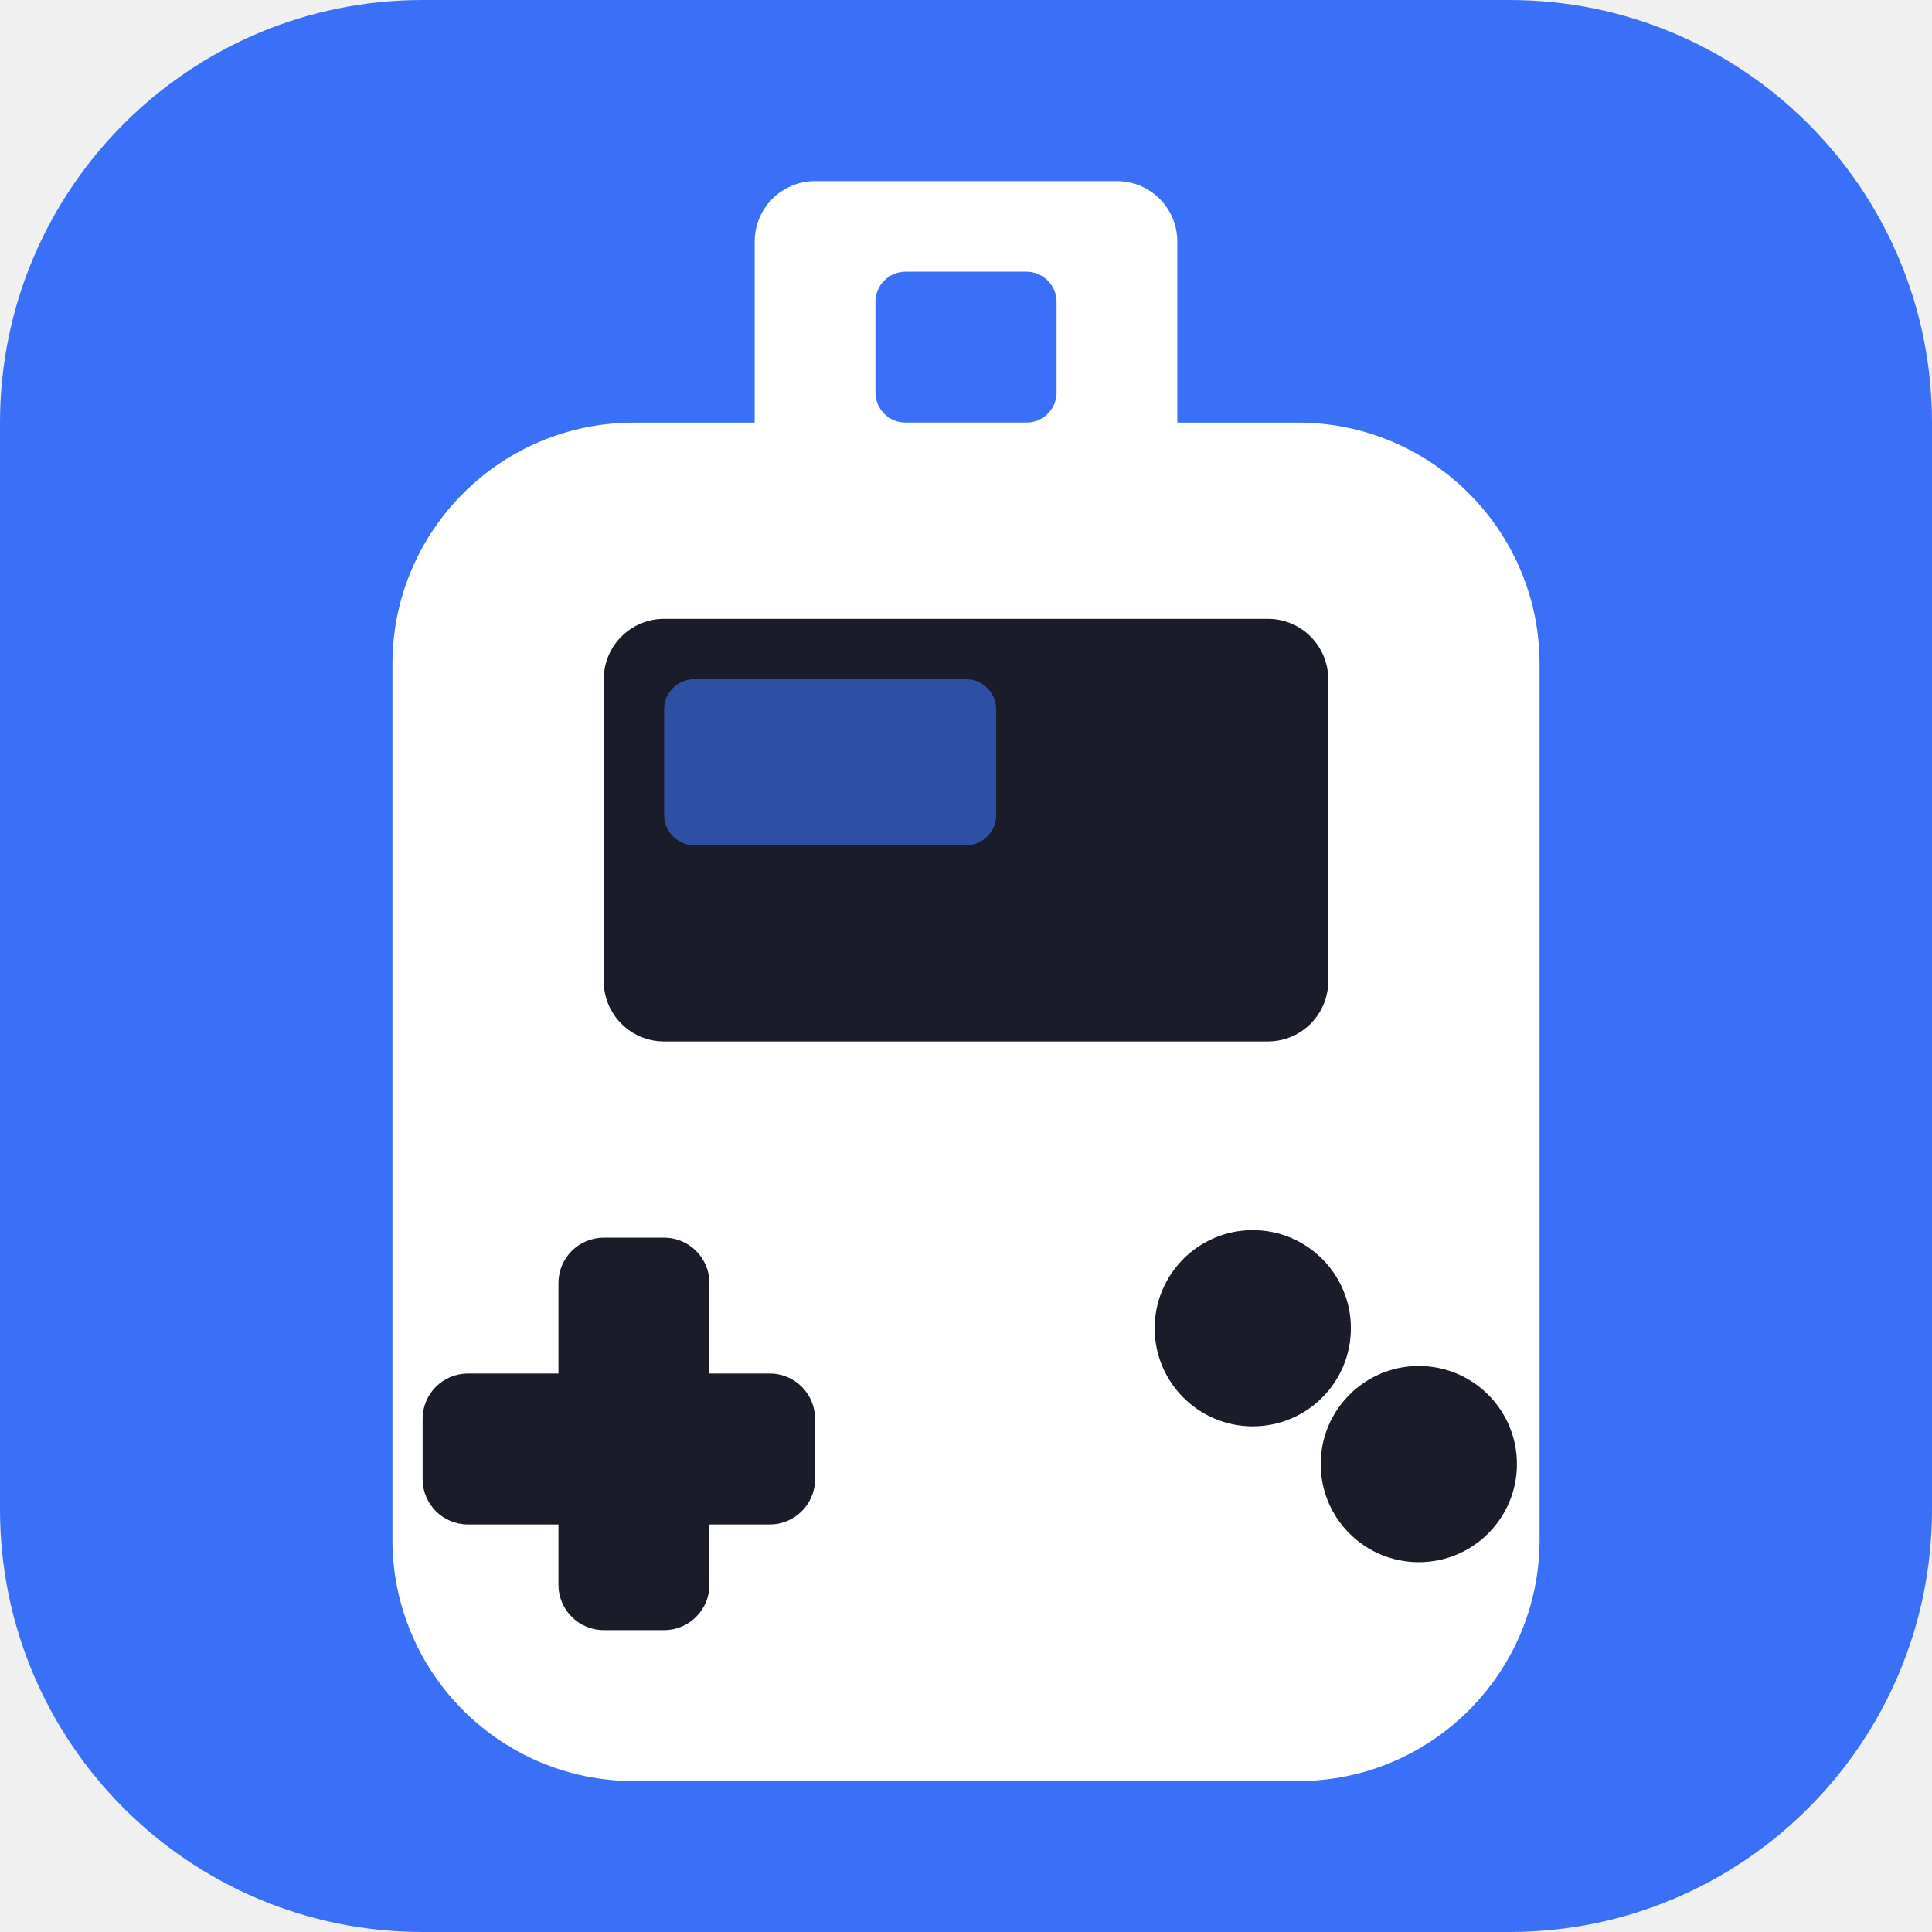
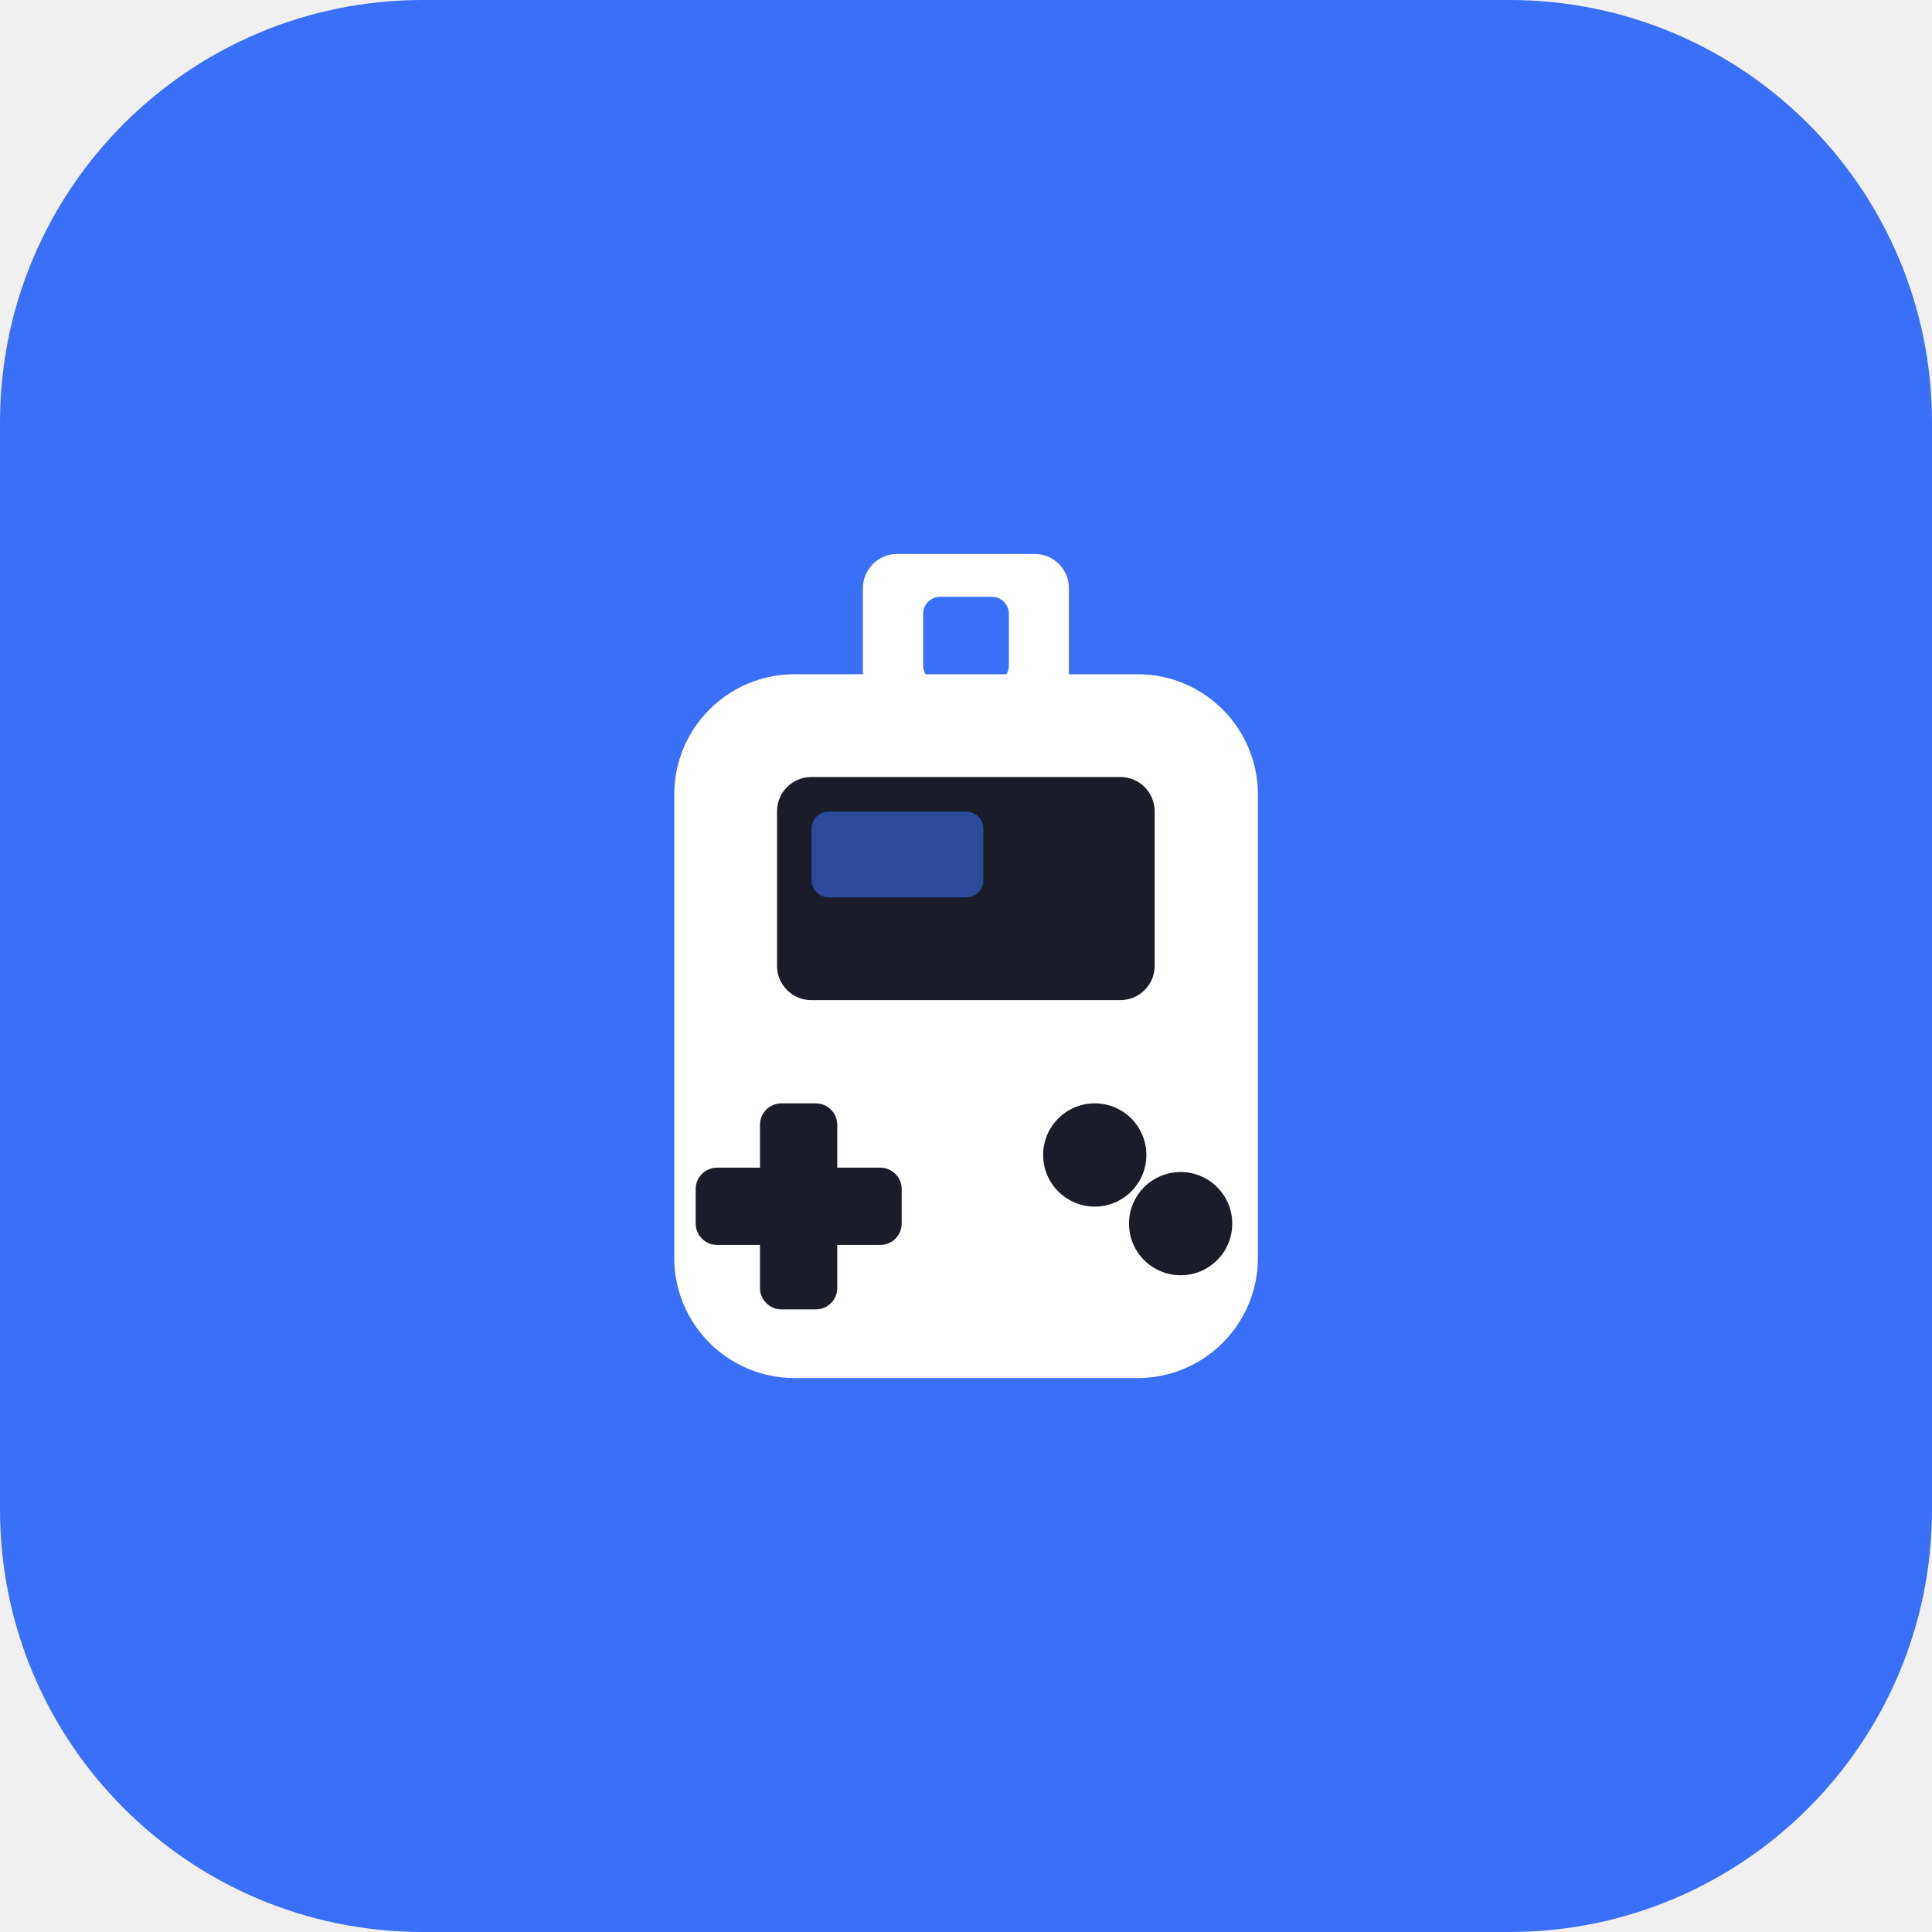
<svg xmlns="http://www.w3.org/2000/svg" width="128" height="128" viewBox="0 0 128 128">
  <rect x="0" y="0" width="128" height="128" rx="28" fill="#3A6FF7" />
-   <rect x="50" y="12" width="28" height="22" rx="4" fill="#FFFFFF" />
-   <rect x="58" y="18" width="12" height="10" rx="2" fill="#3A6FF7" />
-   <rect x="26" y="28" width="76" height="90" rx="16" fill="#FFFFFF" />
-   <rect x="40" y="41" width="48" height="28" rx="4" fill="#1A1D29" />
-   <rect x="44" y="45" width="22" height="11" rx="2" fill="#3A6FF7" opacity="0.6" />
-   <rect x="37" y="82" width="10" height="26" rx="3" fill="#1A1D29" />
-   <rect x="28" y="91" width="26" height="10" rx="3" fill="#1A1D29" />
-   <circle cx="83" cy="88" r="6.5" fill="#1A1D29" />
-   <circle cx="94" cy="97" r="6.5" fill="#1A1D29" />
+   <rect x="57.17" y="36.70" width="13.65" height="11.38" rx="2.27" fill="#FFFFFF" />
+   <rect x="61.16" y="39.54" width="5.68" height="5.68" rx="1.13" fill="#3A6FF7" />
+   <rect x="44.67" y="44.67" width="38.67" height="46.63" rx="7.97" fill="#FFFFFF" />
+   <rect x="51.48" y="51.48" width="25.02" height="14.78" rx="2.27" fill="#1A1D29" />
+   <rect x="53.77" y="53.77" width="11.38" height="5.68" rx="1.13" fill="#3A6FF7" opacity="0.55" />
+   <rect x="50.35" y="73.10" width="5.12" height="13.65" rx="1.42" fill="#1A1D29" />
+   <rect x="46.09" y="77.36" width="13.65" height="5.12" rx="1.42" fill="#1A1D29" />
+   <circle cx="72.53" cy="76.52" r="3.42" fill="#1A1D29" />
+   <circle cx="78.22" cy="81.07" r="3.42" fill="#1A1D29" />
</svg>
